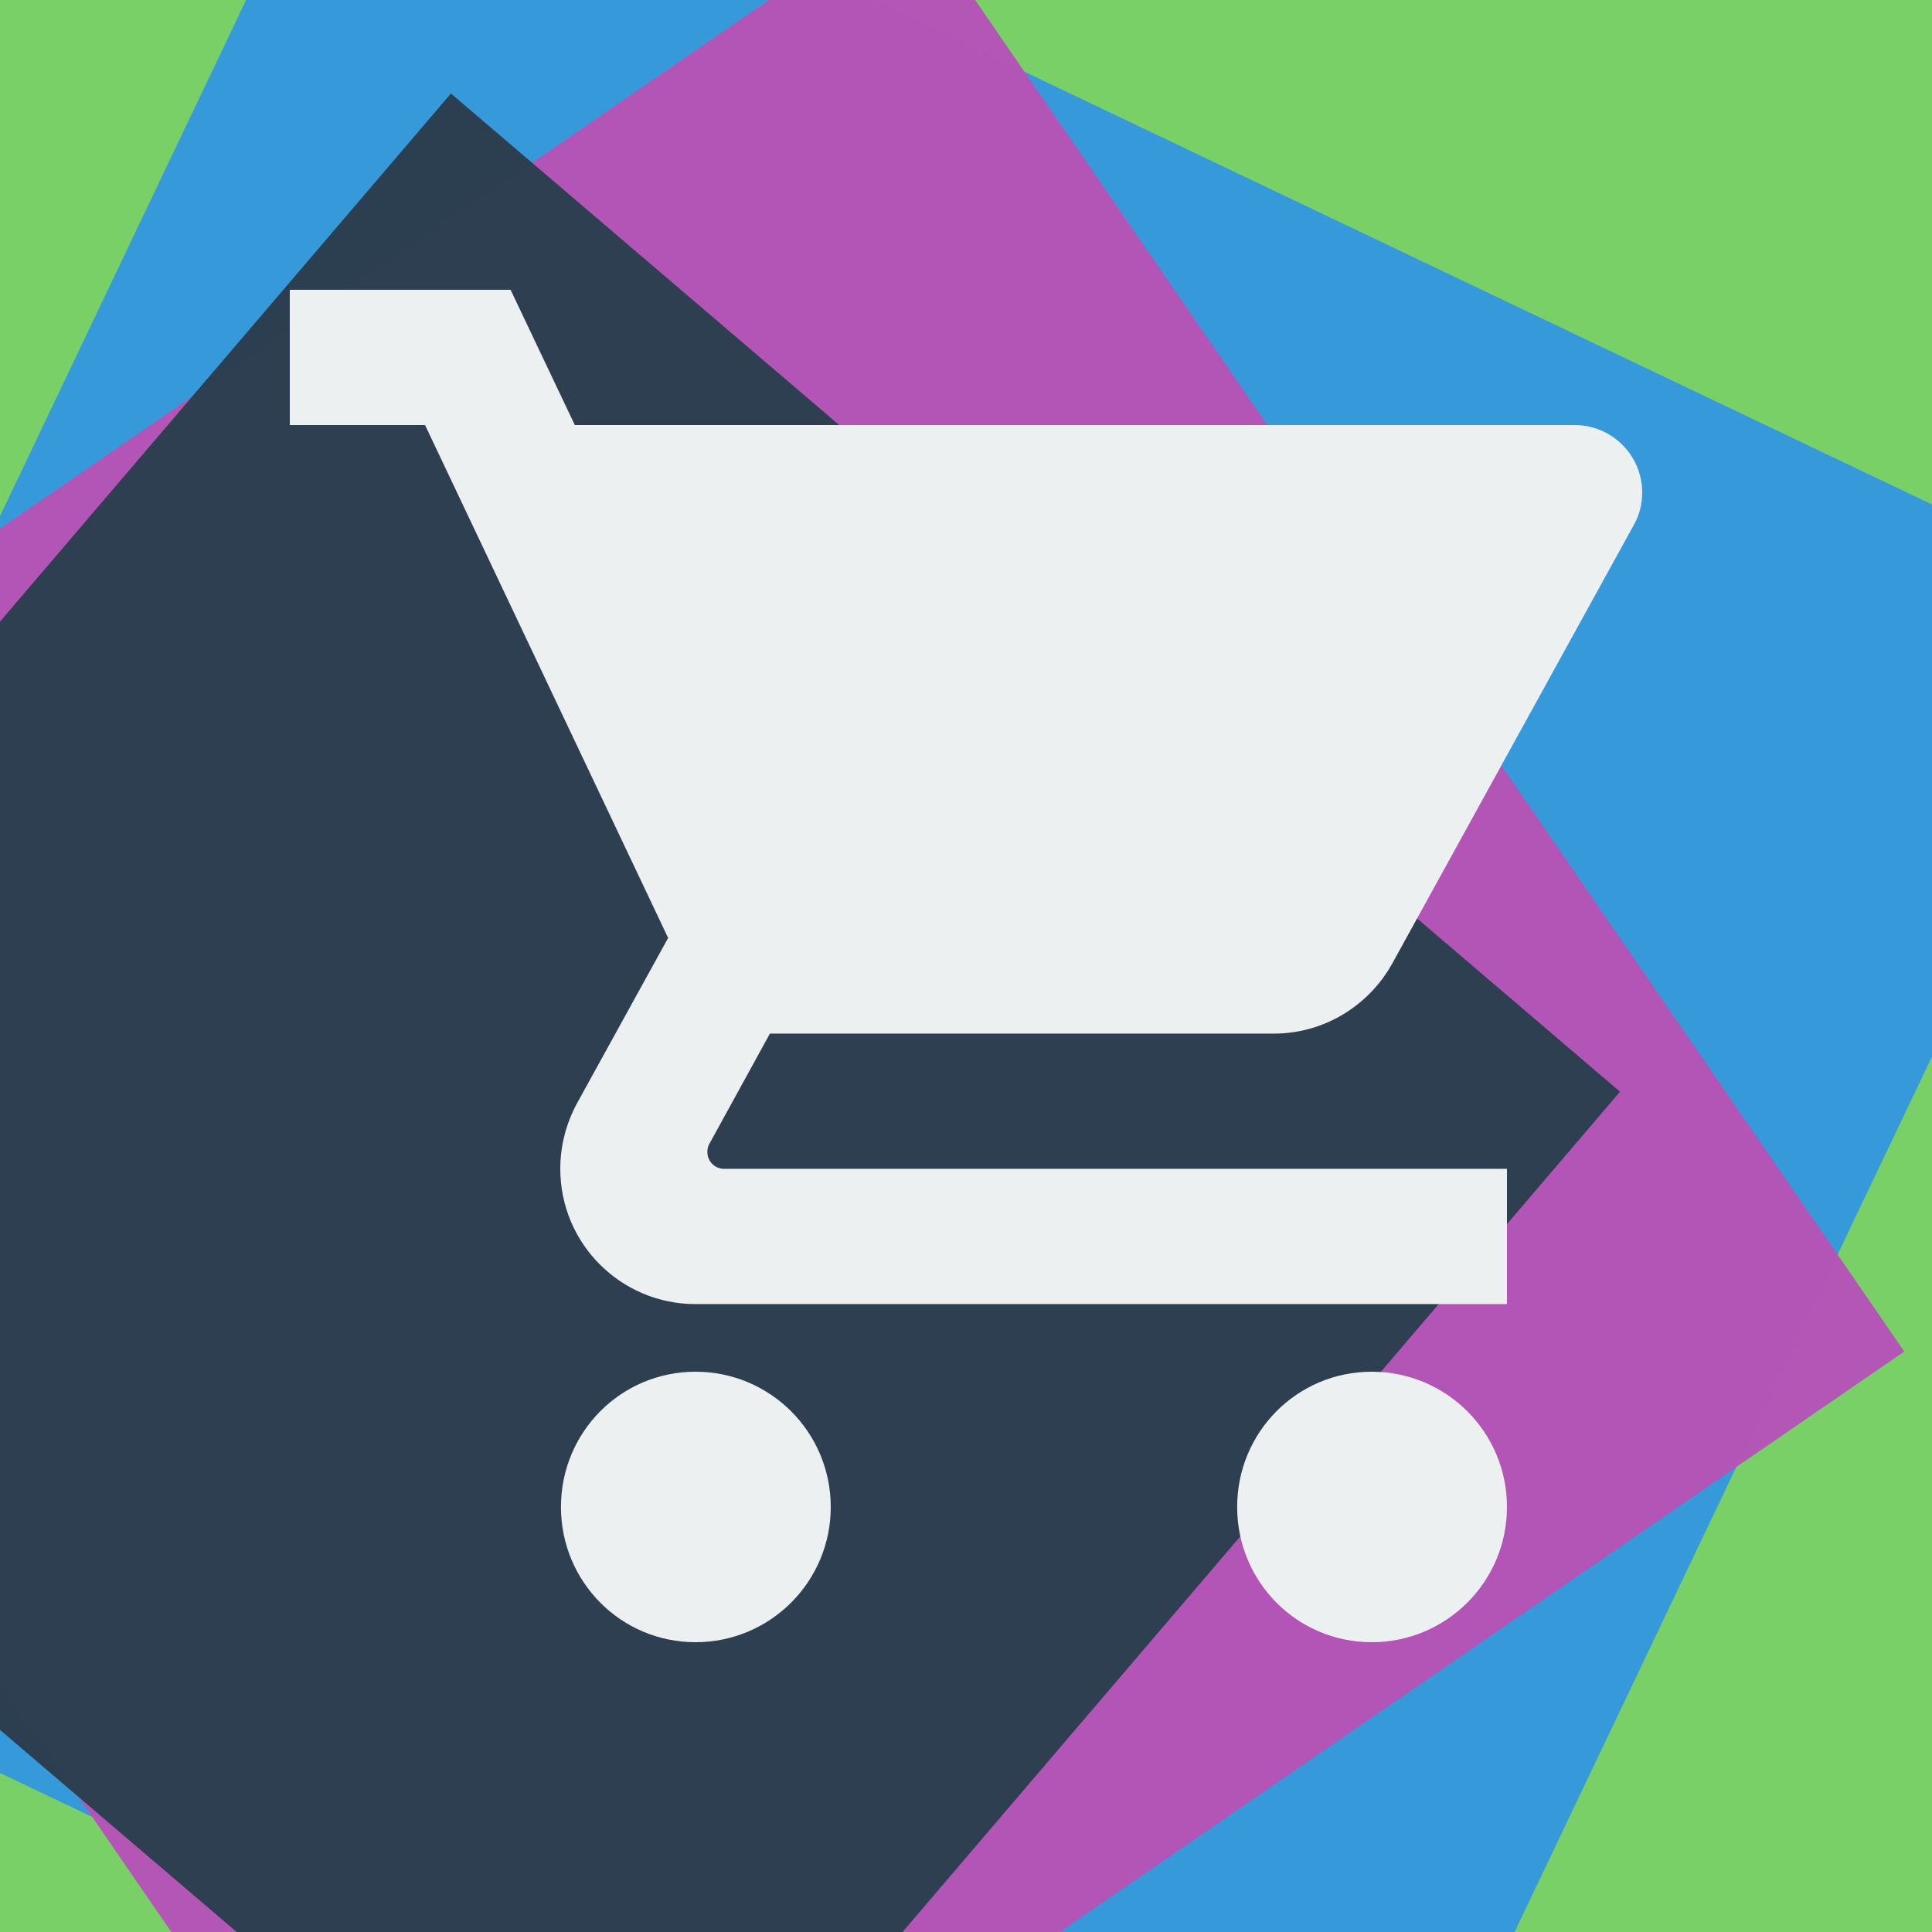
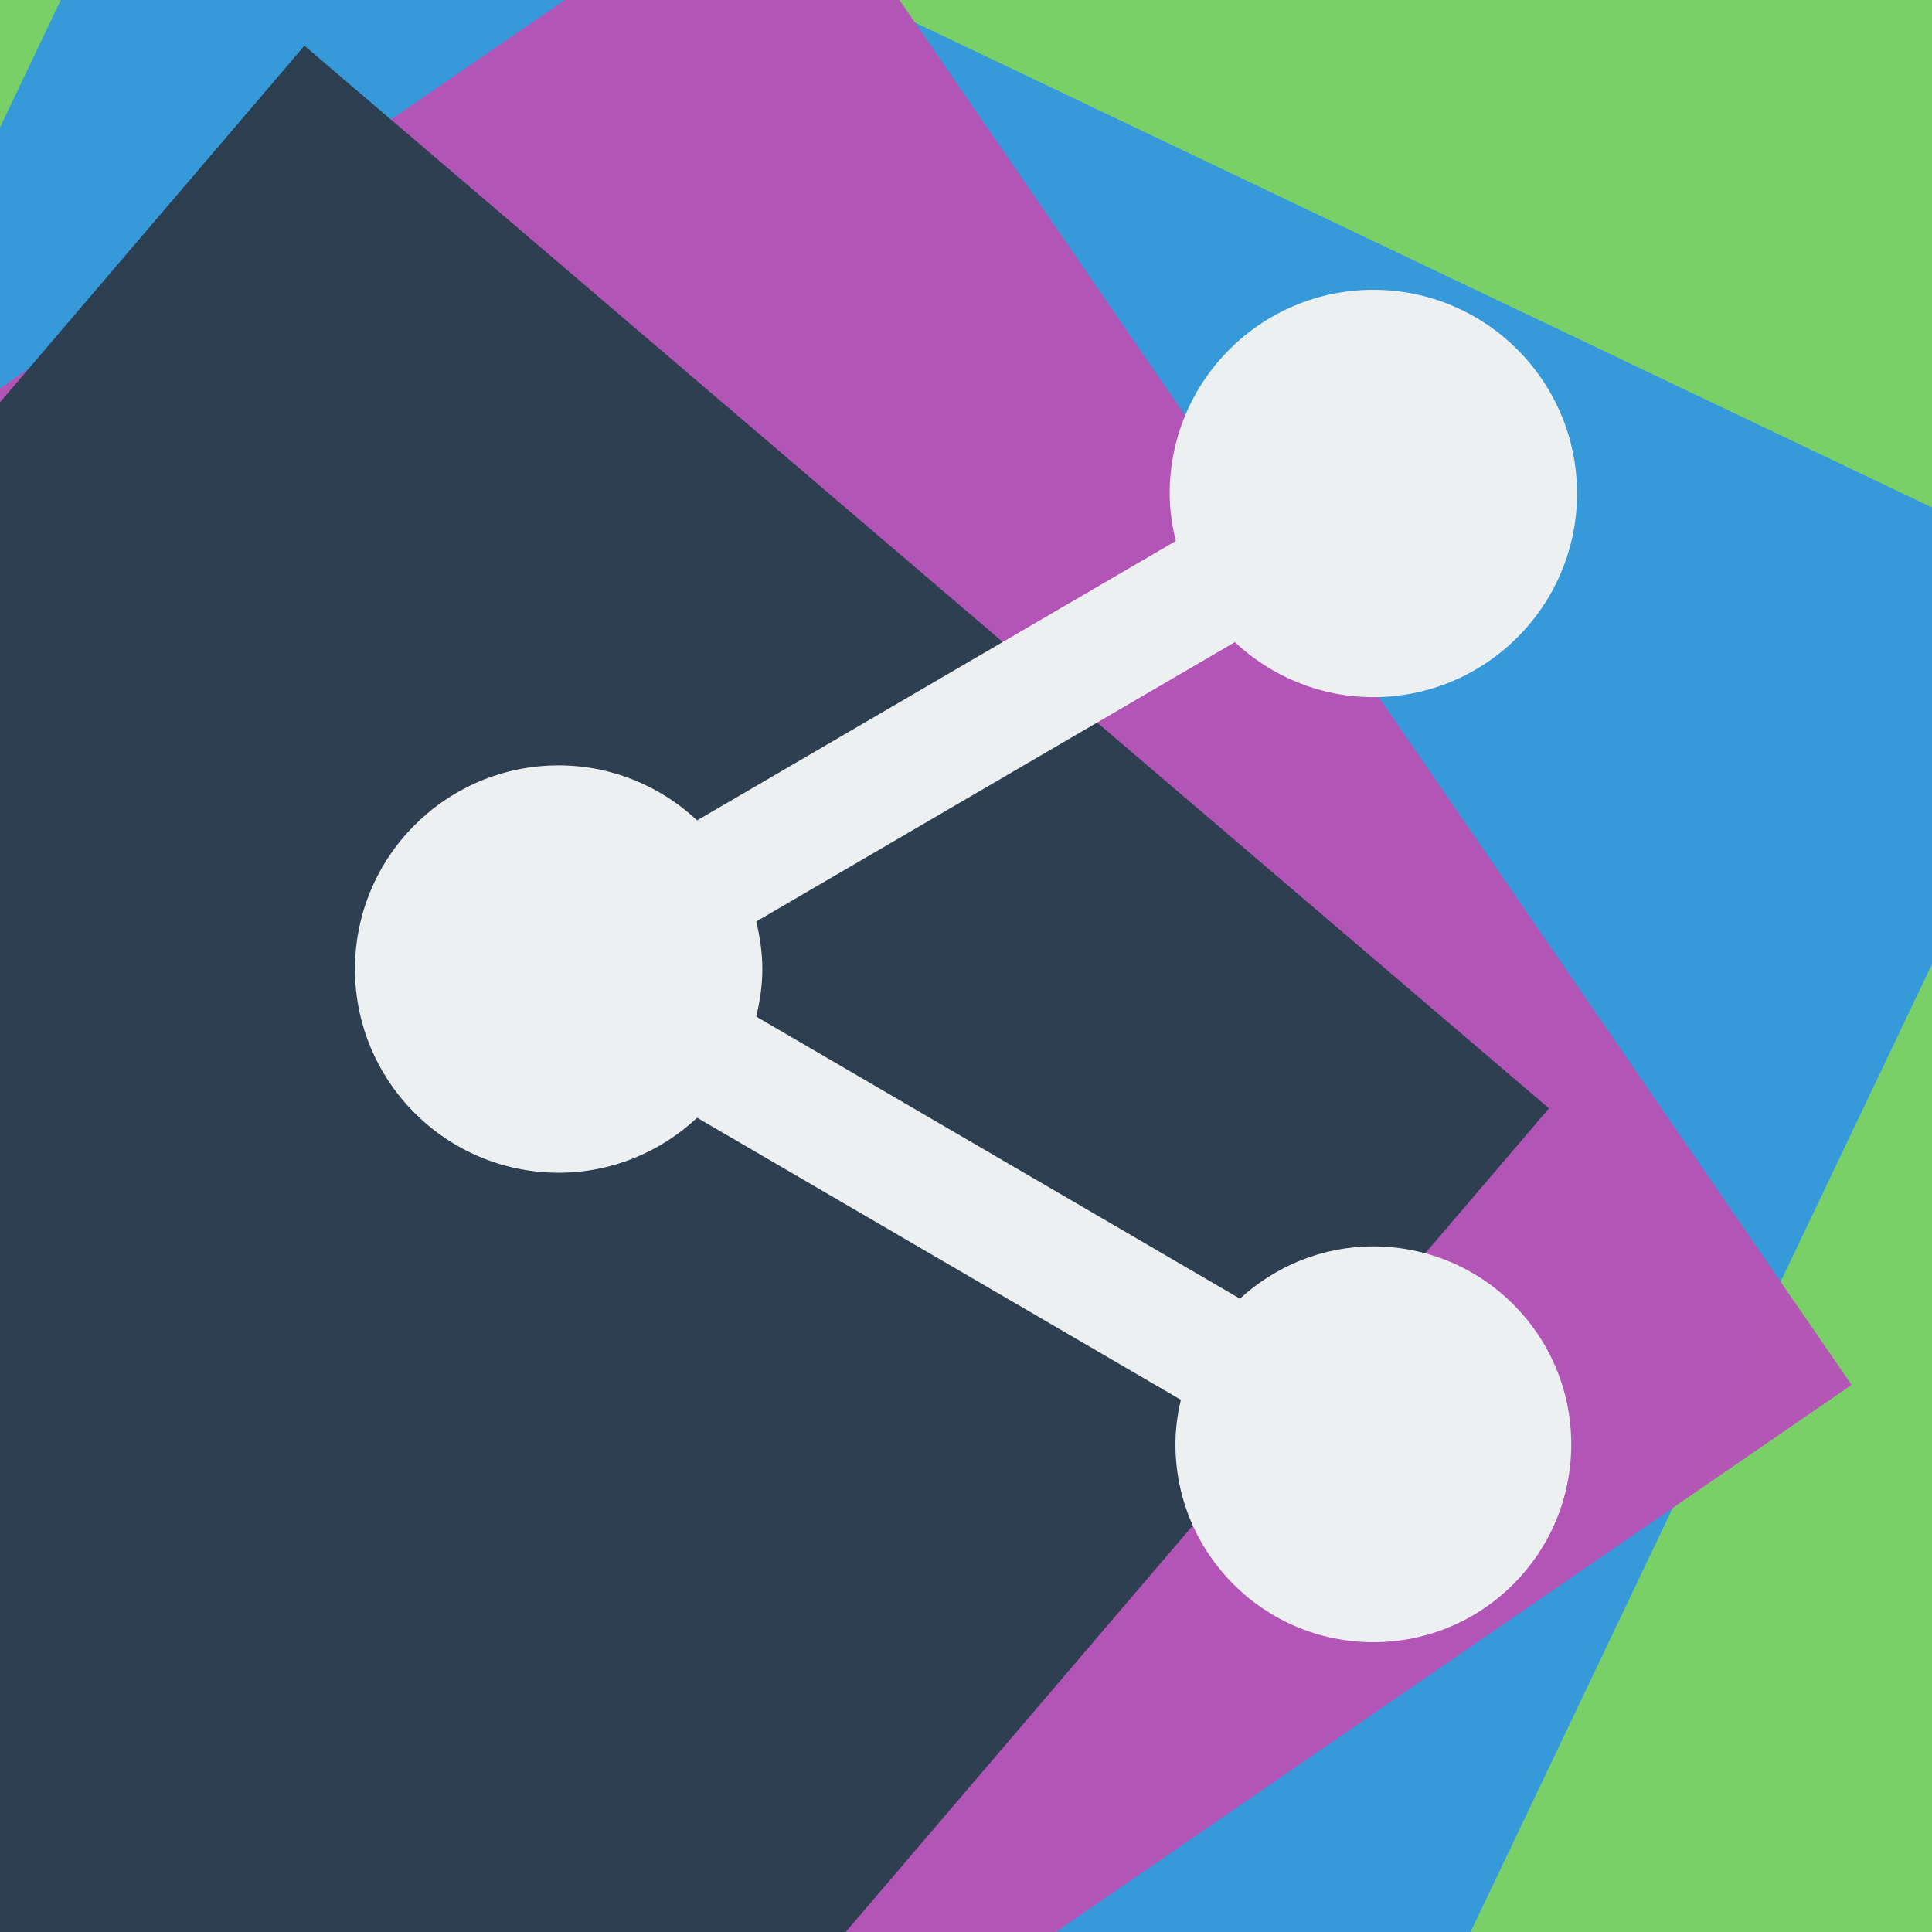
<svg xmlns="http://www.w3.org/2000/svg" width="500" height="500" viewBox="0 0 500 500" id="svg2" version="1.1">
  <defs id="defs4" />
  <g id="layer2" style="display:inline">
-     <rect style="opacity:0.99;fill:#77d065;fill-opacity:1;stroke:none;stroke-width:1.96;stroke-miterlimit:4;stroke-dasharray:none;stroke-dashoffset:0;stroke-opacity:1" id="rect4687" width="568.348" height="568.348" x="-0.767" y="-515.068" transform="matrix(0.07858356,0.9969075,-0.9969075,0.07858356,0,0)" />
+     <rect style="opacity:0.99;fill:#77d065;fill-opacity:1;stroke:none;stroke-width:1.96;stroke-miterlimit:4;stroke-dasharray:none;stroke-dashoffset:0;stroke-opacity:1" id="rect4687" width="605.023" height="605.023" x="-18.271" y="-504.103" transform="matrix(0.07858356,0.9969075,-0.9969075,0.07858356,0,0)" />
  </g>
  <g id="layer1" transform="translate(0,-552.3622)" style="display:inline">
-     <rect style="opacity:0.99;fill:#3498db;fill-opacity:1;stroke:none;stroke-width:1.008;stroke-miterlimit:4;stroke-dasharray:none;stroke-dashoffset:0;stroke-opacity:1" id="rect4684" width="511.514" height="511.514" x="401.235" y="-806.739" transform="matrix(-0.4303984,0.902639,-0.902639,-0.4303984,0,0)" />
+     <rect style="opacity:0.99;fill:#3498db;fill-opacity:1;stroke:none;stroke-width:1.008;stroke-miterlimit:4;stroke-dasharray:none;stroke-dashoffset:0;stroke-opacity:1" id="rect4684" width="544.521" height="544.521" x="401.939" y="-796.449" transform="matrix(-0.4303984,0.902639,-0.902639,-0.4303984,0,0)" />
  </g>
  <g id="layer3">
-     <rect style="opacity:0.99;fill:#b455b6;fill-opacity:1;stroke:none;stroke-width:1.9;stroke-miterlimit:4;stroke-dasharray:none;stroke-dashoffset:0;stroke-opacity:1" id="rect4690" width="454.679" height="454.679" x="112.742" y="-207.958" transform="matrix(0.5665091,0.8240555,-0.8240555,0.5665091,0,0)" />
+     <rect style="opacity:0.99;fill:#b455b6;fill-opacity:1;stroke:none;stroke-width:1.9;stroke-miterlimit:4;stroke-dasharray:none;stroke-dashoffset:0;stroke-opacity:1" id="rect4690" width="484.019" height="484.019" x="82.801" y="-191.825" transform="matrix(0.5665091,0.8240555,-0.8240555,0.5665091,0,0)" />
  </g>
  <g id="layer4">
-     <rect style="opacity:0.99;fill:#2c3e50;fill-opacity:1;stroke:none;stroke-width:1.9;stroke-miterlimit:4;stroke-dasharray:none;stroke-dashoffset:0;stroke-opacity:1" id="rect4693" width="397.844" height="397.844" x="104.461" y="-57.377" transform="matrix(0.760487,0.6493531,-0.6493531,0.760487,0,0)" />
+     <rect style="opacity:0.99;fill:#2c3e50;fill-opacity:1;stroke:none;stroke-width:1.9;stroke-miterlimit:4;stroke-dasharray:none;stroke-dashoffset:0;stroke-opacity:1" id="rect4693" width="423.516" height="423.516" x="67.605" y="-42.166" transform="matrix(0.760487,0.6493531,-0.6493531,0.760487,0,0)" />
  </g>
-   <g id="layer5">
+   <g id="layer5" style="display:none">
    <path d="m 180,355 c -19.337,0 -34.825,15.662 -34.825,35 0,19.337 15.488,35 34.825,35 19.337,0 35,-15.662 35,-35 0,-19.337 -15.662,-35 -35,-35 z M 75,75 l 0,35 35,0 62.912,132.737 -23.625,42.875 c -2.712,5.075 -4.287,10.762 -4.287,16.887 0,19.337 15.662,35 35,35 l 210,0 0,-35 -202.562,0 c -2.45,0 -4.375,-1.925 -4.375,-4.375 0,-0.787 0.175,-1.488 0.525,-2.1 l 15.662,-28.525 130.375,0 c 13.125,0 24.587,-7.262 30.625,-18.025 l 62.562,-113.575 c 1.4,-2.45 2.188,-5.338 2.188,-8.4 0,-9.713 -7.875,-17.5 -17.5,-17.5 l -258.737,0 -16.625,-35 -57.137,0 z M 355,355 c -19.337,0 -34.825,15.662 -34.825,35 0,19.337 15.488,35 34.825,35 19.337,0 35,-15.662 35,-35 0,-19.337 -15.662,-35 -35,-35 z" id="path4" style="fill:#ecf0f1;fill-opacity:1" />
  </g>
+   <g id="layer6" style="display:inline">
+     <path d="m 355.422,322.565 c -13.353,0 -25.389,5.183 -34.526,13.529 L 195.708,263.09 c 0.966,-3.953 1.581,-8.082 1.581,-12.299 0,-4.217 -0.615,-8.346 -1.581,-12.299 l 123.871,-72.302 c 9.4,8.785 21.963,14.232 35.843,14.232 29.079,0 52.711,-23.632 52.711,-52.711 0,-29.079 -23.632,-52.711 -52.711,-52.711 -29.079,0 -52.711,23.632 -52.711,52.711 0,4.217 0.615,8.346 1.581,12.299 l -123.871,72.302 c -9.4,-8.785 -21.963,-14.232 -35.843,-14.232 -29.079,0 -52.711,23.632 -52.711,52.711 0,29.079 23.632,52.711 52.711,52.711 13.881,0 26.443,-5.447 35.843,-14.232 l 125.188,73.005 c -0.879,3.69 -1.406,7.555 -1.406,11.509 0,28.288 22.929,51.217 51.217,51.217 28.288,0 51.217,-22.929 51.217,-51.217 0,-28.288 -22.929,-51.217 -51.217,-51.217 z" id="path6" style="fill:#ecf0f1;fill-opacity:1" />
+   </g>
</svg>
